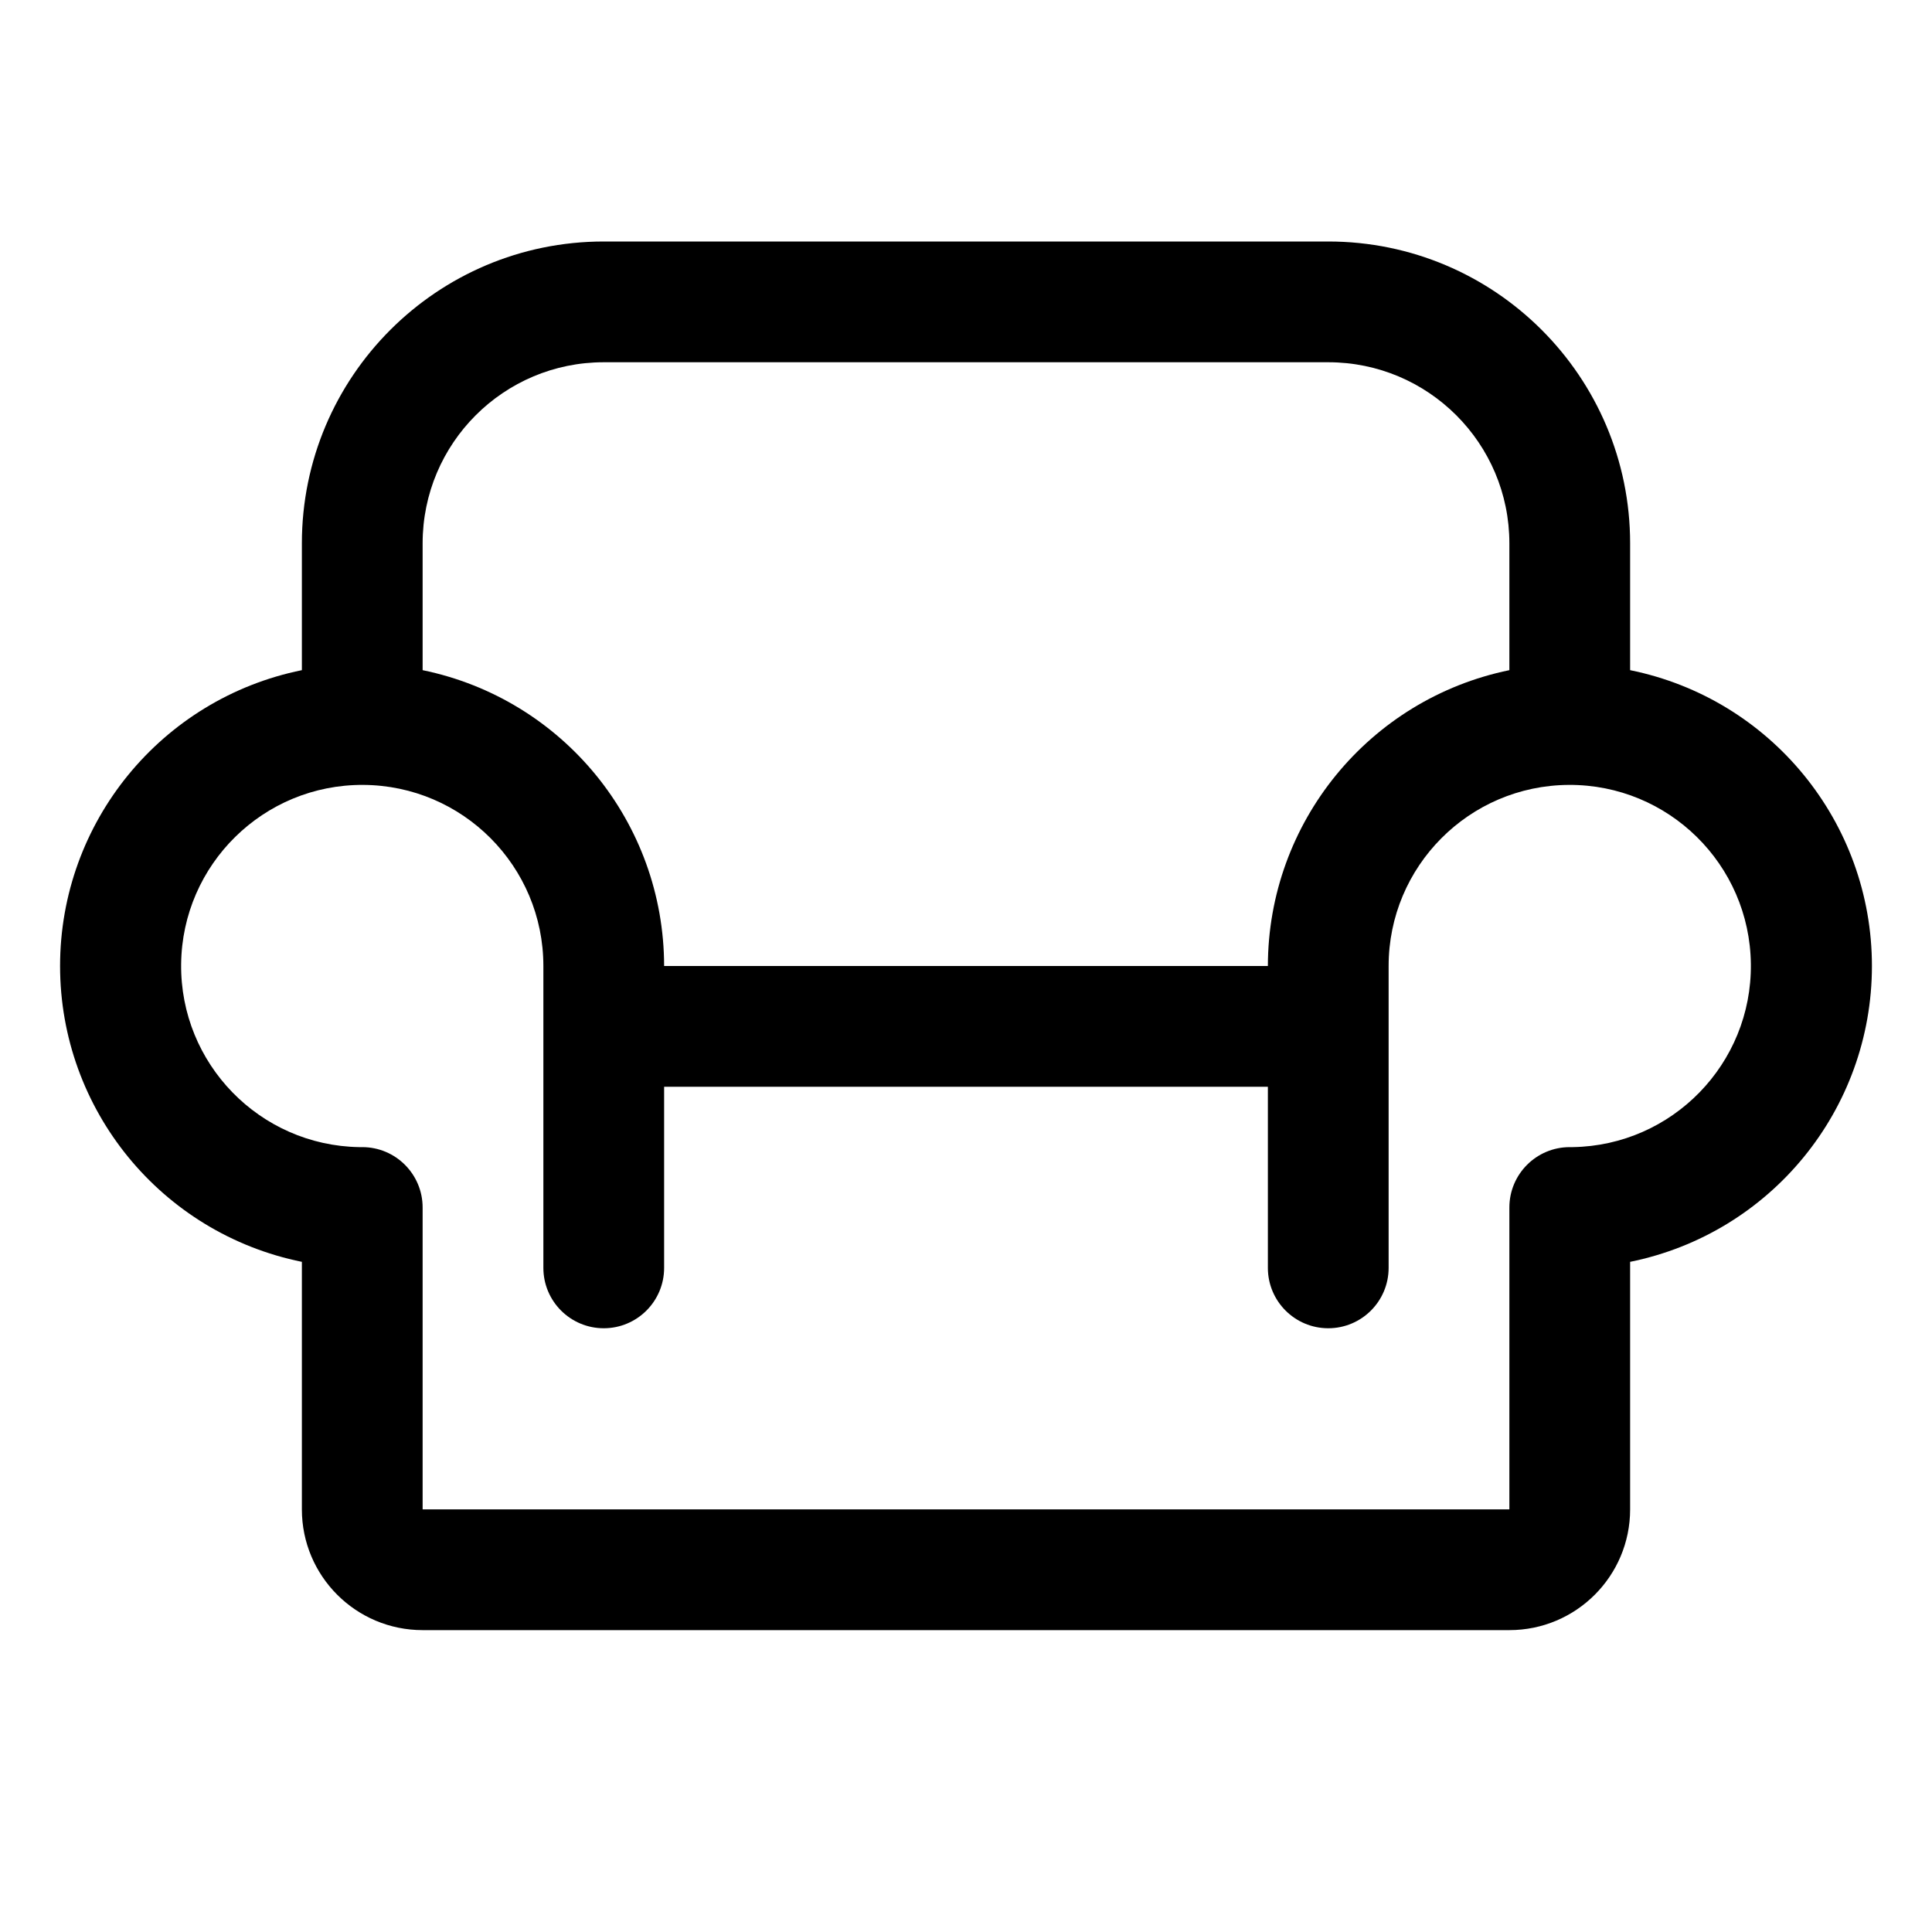
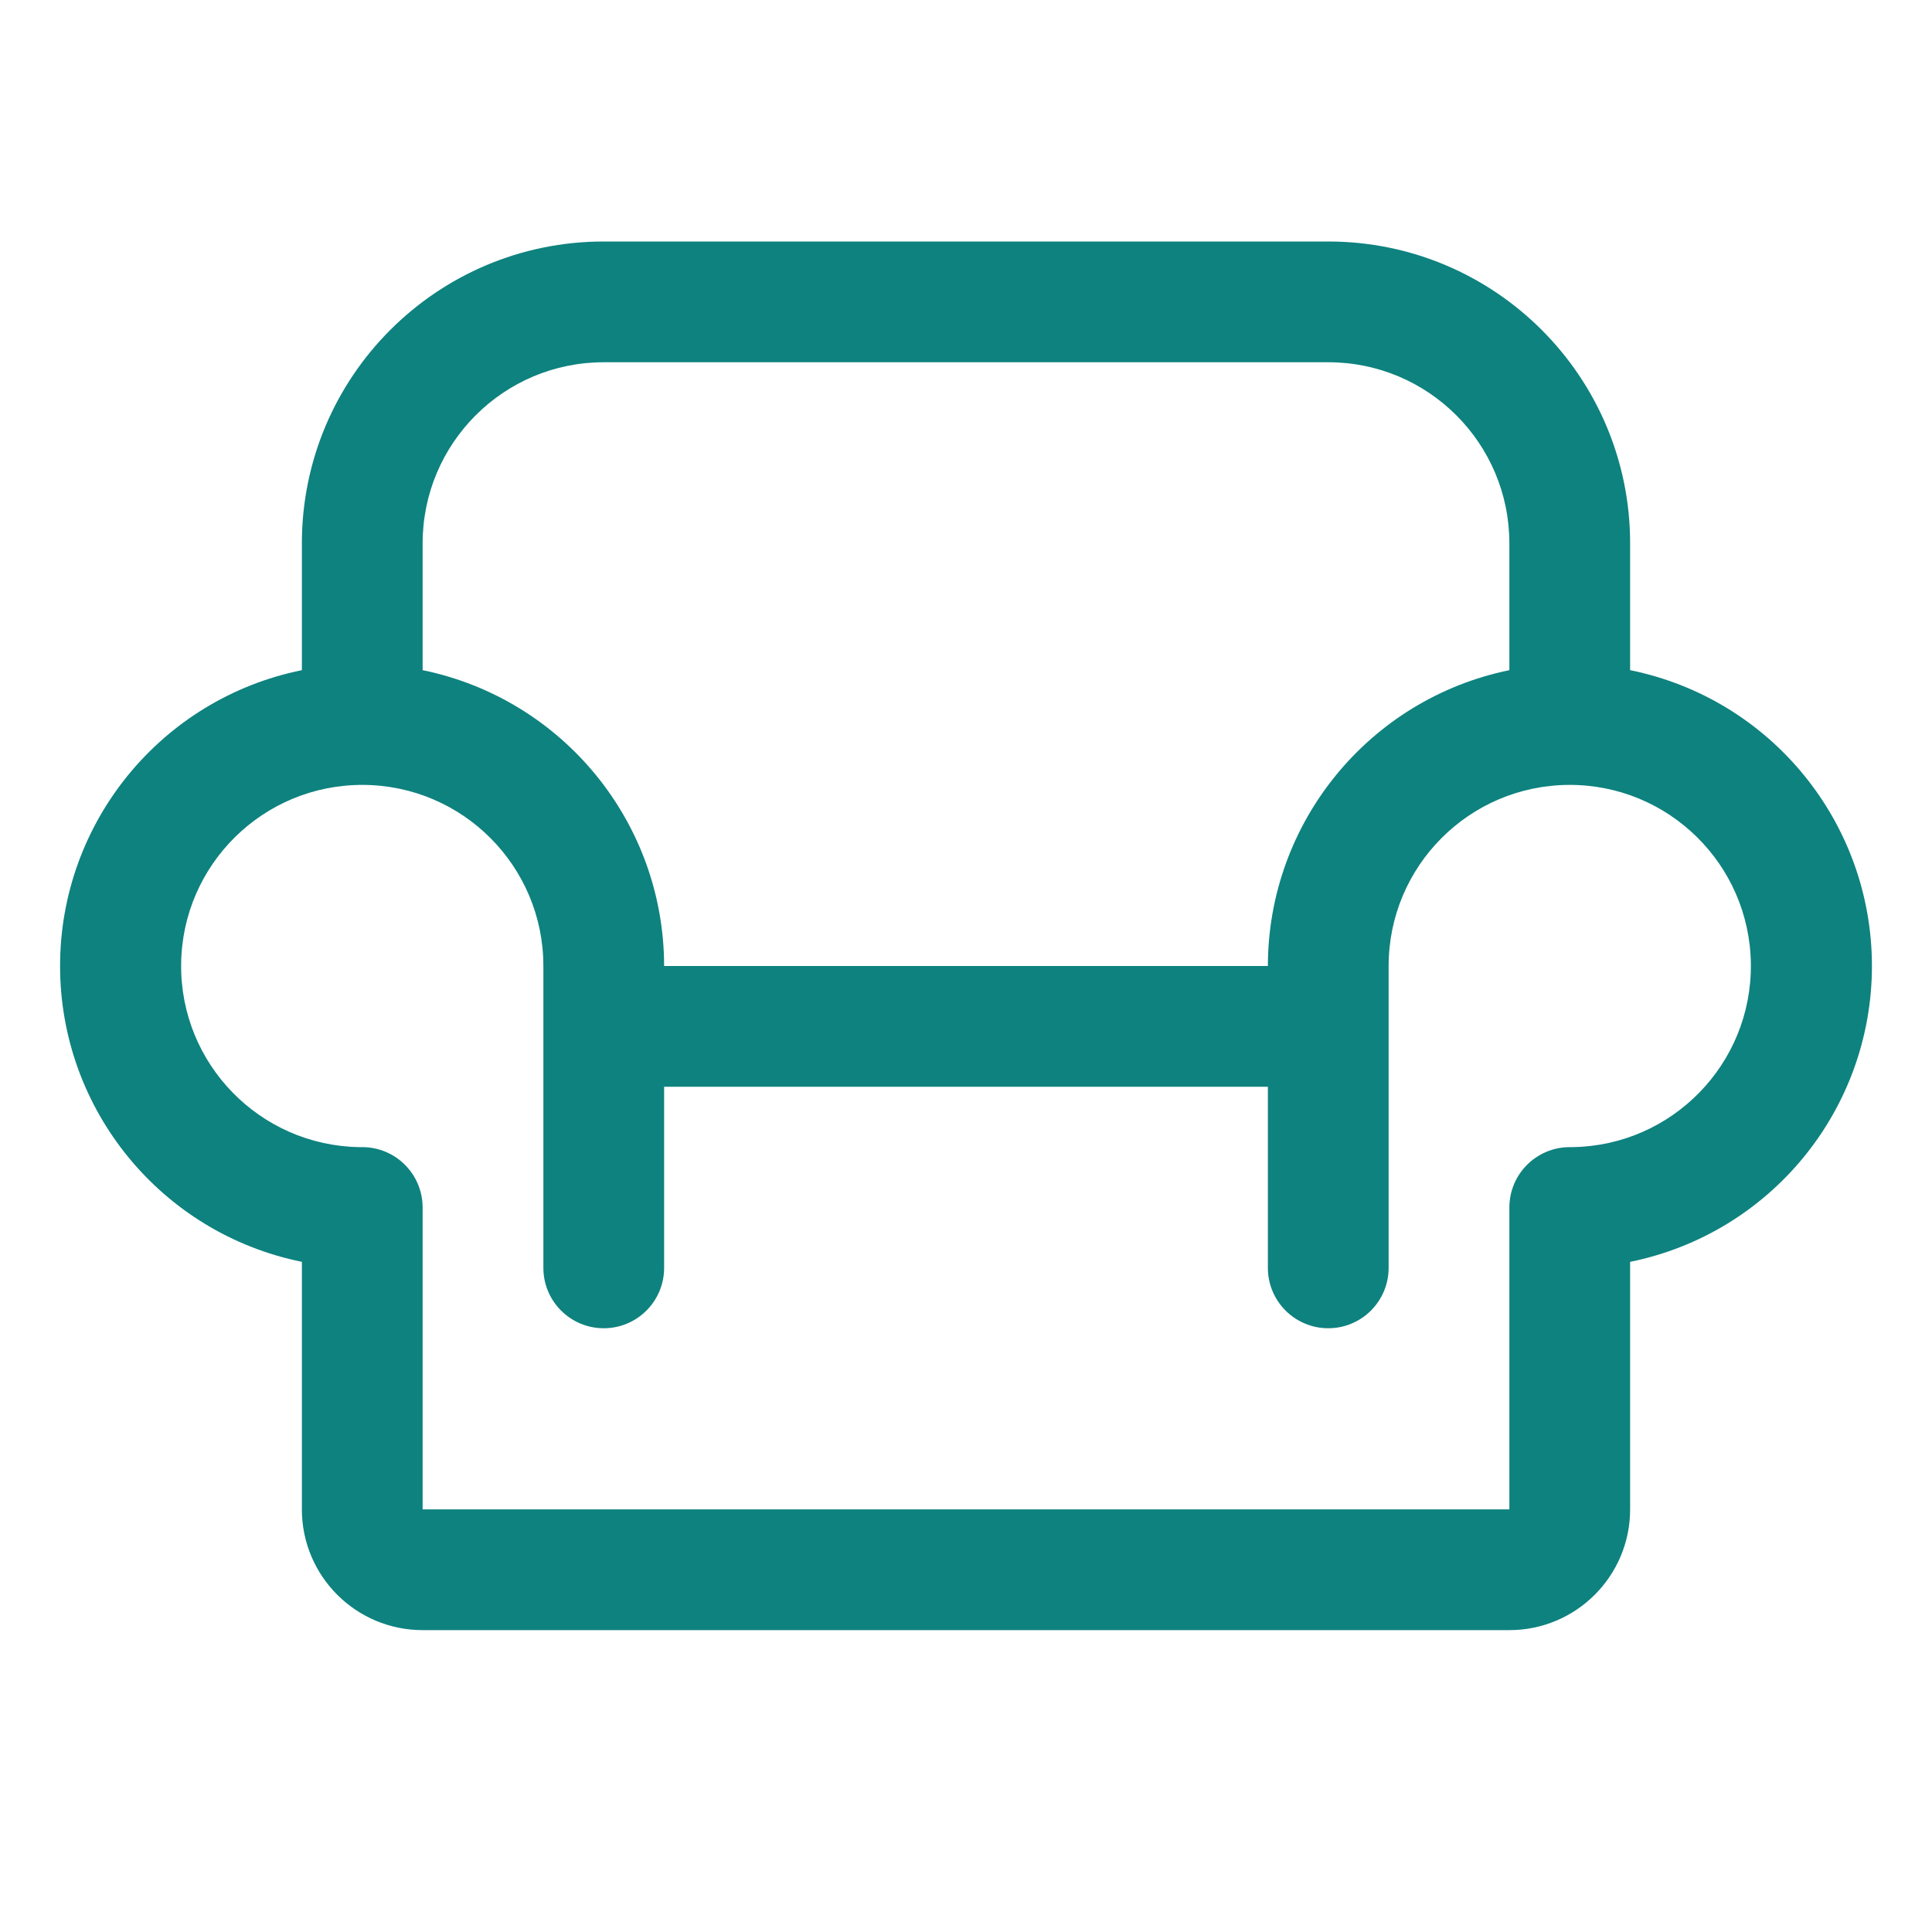
- <svg xmlns="http://www.w3.org/2000/svg" width="32" height="32" fill="#000000" viewBox="0 0 256 256">
+ <svg xmlns="http://www.w3.org/2000/svg" width="32" height="32" fill="#0e827f" viewBox="0 0 256 256">
  <path d="M216,88.8V72a40,40,0,0,0-40-40H80A40,40,0,0,0,40,72V88.8a40,40,0,0,0,0,78.4V200a16,16,0,0,0,16,16H200a16,16,0,0,0,16-16V167.2a40,40,0,0,0,0-78.4ZM80,48h96a24,24,0,0,1,24,24V88.8A40.07,40.07,0,0,0,168,128H88A40.07,40.07,0,0,0,56,88.8V72A24,24,0,0,1,80,48ZM208.39,152H208a8,8,0,0,0-8,8v40H56V160a8,8,0,0,0-8-8h-.39A24,24,0,1,1,72,128v40a8,8,0,0,0,16,0V144h80v24a8,8,0,0,0,16,0V128a24,24,0,1,1,24.39,24Z" />
</svg>
